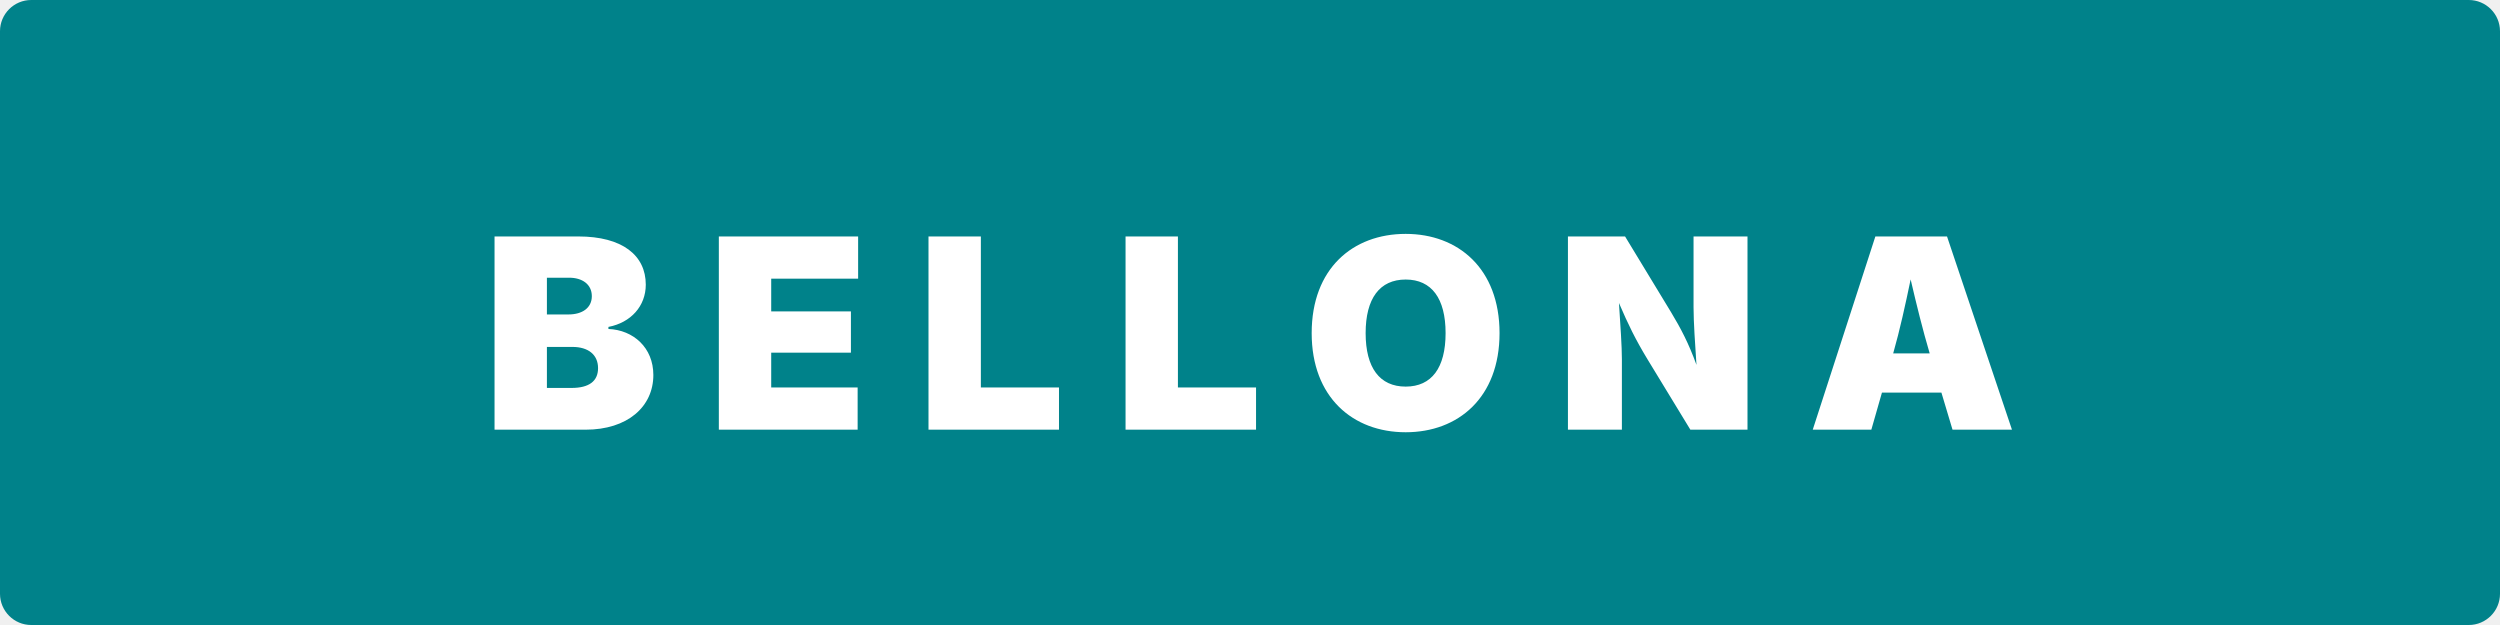
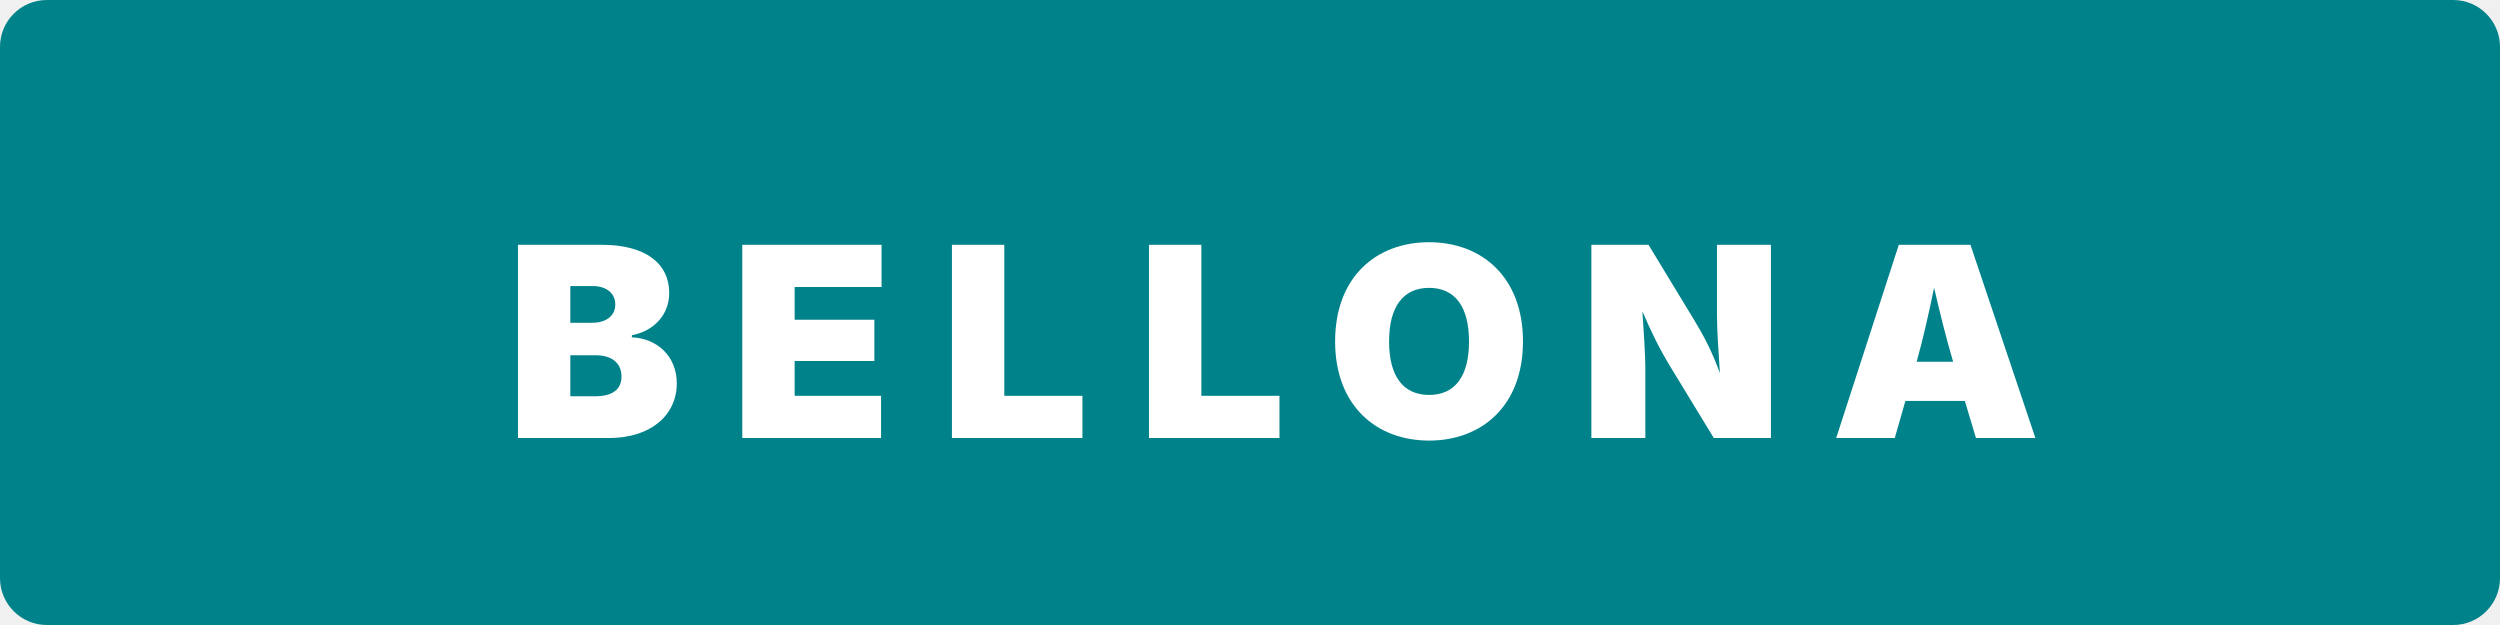
<svg xmlns="http://www.w3.org/2000/svg" viewBox="0 0 320 80" width="100%" height="100%">
-   <rect width="320" height="80" rx="4" fill="#00828a" />
-   <text x="160" y="55" font-family="'Montserrat', 'Inter', 'Plus Jakarta Sans', Arial, sans-serif" font-weight="900" font-size="34" fill="#ffffff" text-anchor="middle" letter-spacing="6">BELLONA</text>
+   <rect width="320" height="80" rx="6" fill="#00828a" />
+   <text x="163" y="43" font-family="'Montserrat', 'Inter', 'Plus Jakarta Sans', Arial, sans-serif" font-weight="900" font-size="34" fill="#ffffff" text-anchor="middle" dominant-baseline="middle" letter-spacing="6">BELLONA</text>
</svg>
